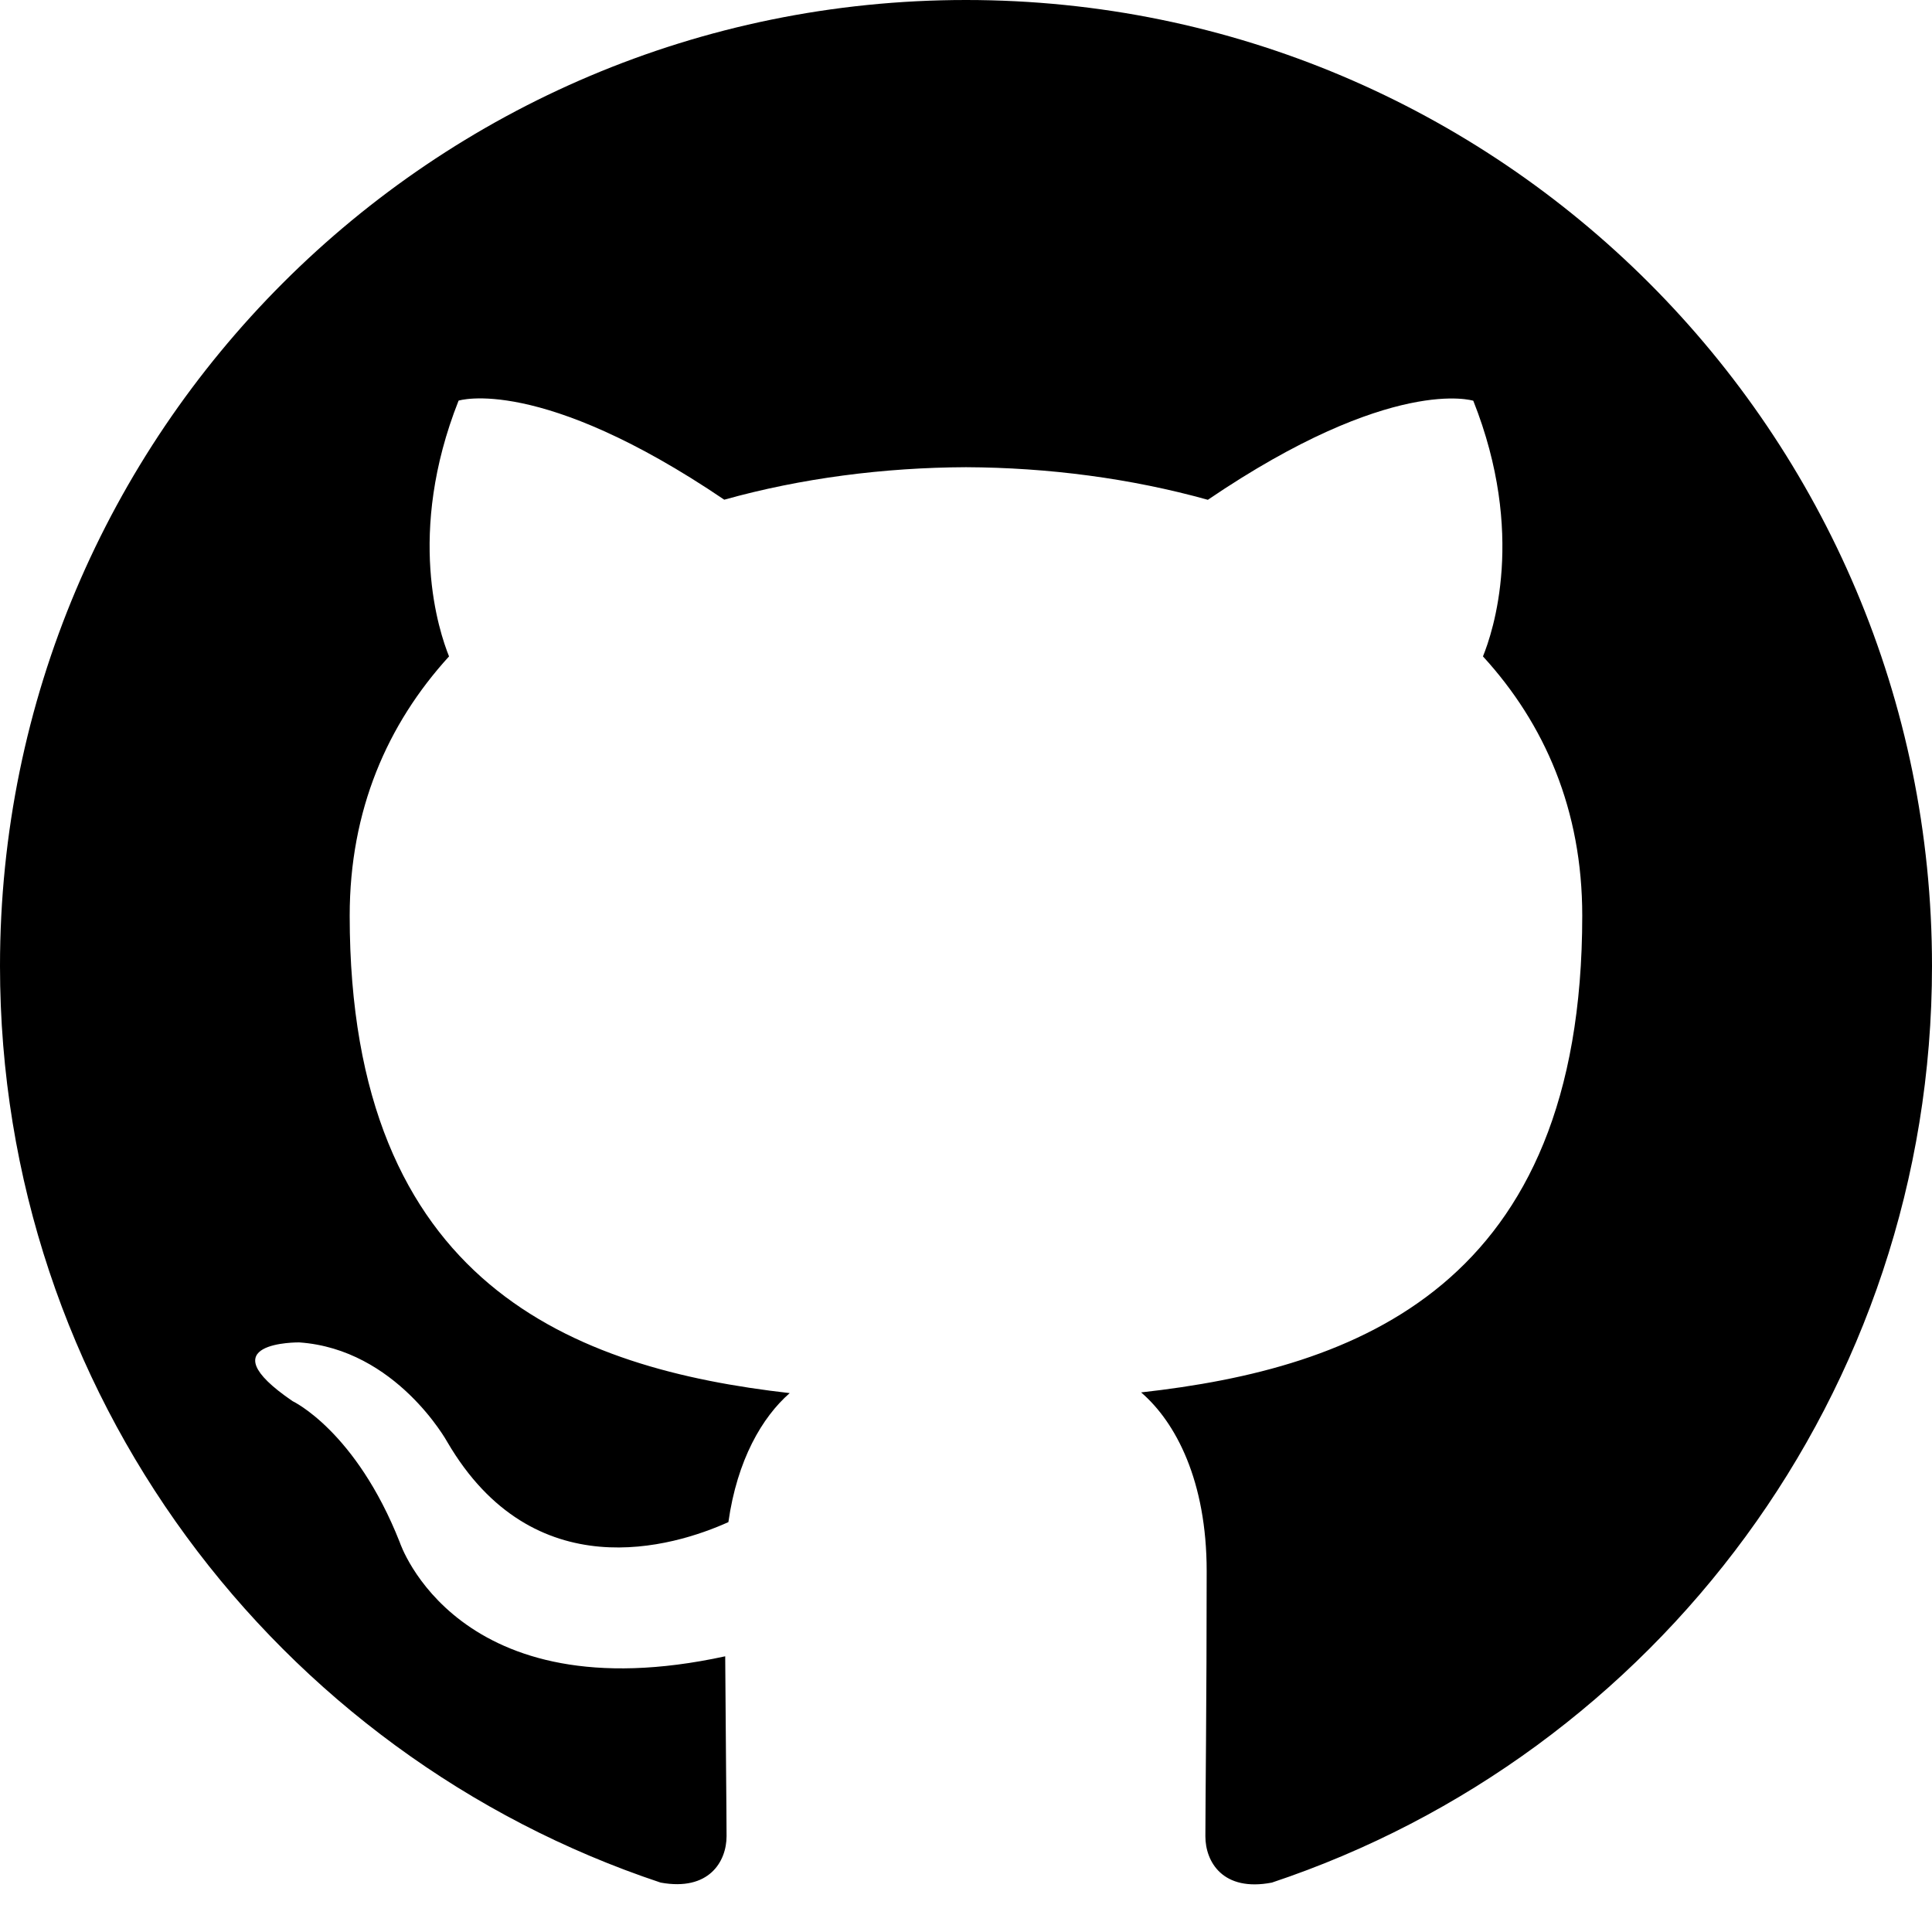
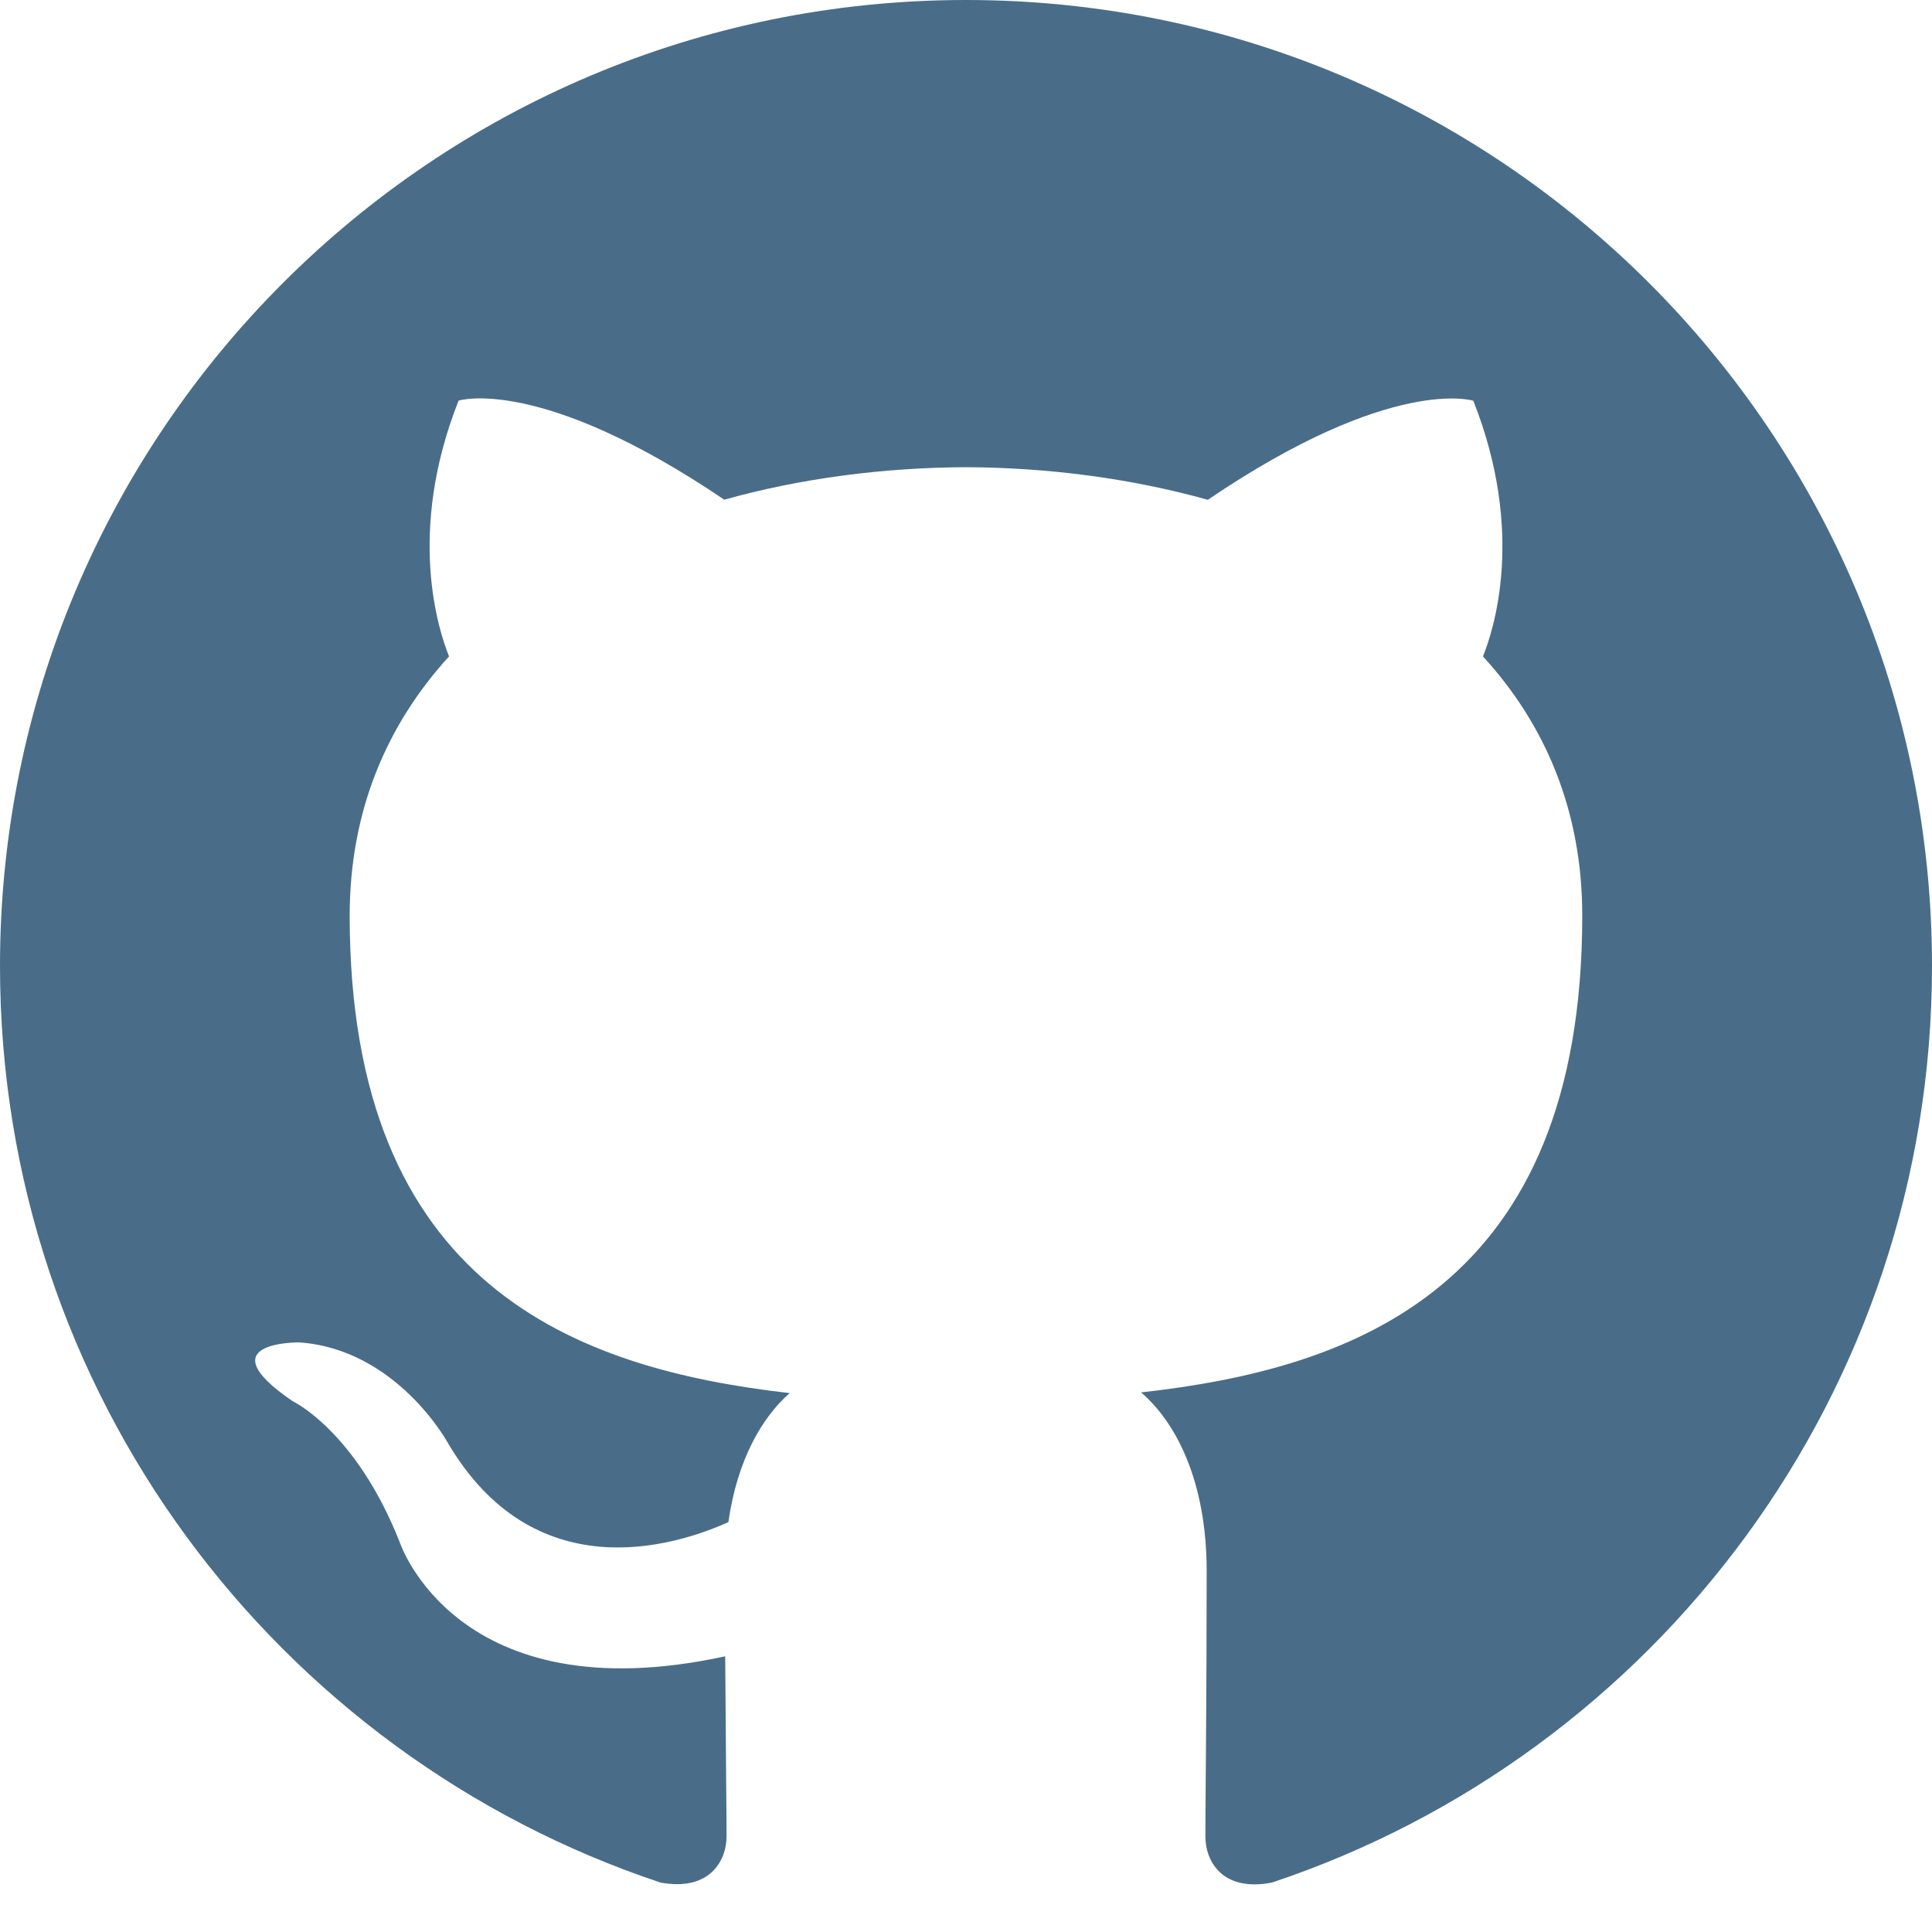
<svg xmlns="http://www.w3.org/2000/svg" height="1024" width="1024">
-   <path d="M512 0C229.25 0 0 229.25 0 512c0 226.25 146.688 418.125 350.156 485.812 25.594 4.688 34.938-11.125 34.938-24.625 0-12.188-0.469-52.562-0.719-95.312C242 908.812 211.906 817.5 211.906 817.5c-23.312-59.125-56.844-74.875-56.844-74.875-46.531-31.75 3.53-31.125 3.53-31.125 51.406 3.562 78.47 52.75 78.47 52.75 45.688 78.25 119.875 55.625 149 42.5 4.654-33 17.904-55.625 32.5-68.375C304.906 725.438 185.344 681.5 185.344 485.312c0-55.938 19.969-101.562 52.656-137.406-5.219-13-22.844-65.094 5.062-135.562 0 0 42.938-13.75 140.812 52.5 40.812-11.406 84.594-17.031 128.125-17.219 43.5 0.188 87.312 5.875 128.188 17.281 97.688-66.312 140.688-52.5 140.688-52.5 28 70.531 10.375 122.562 5.125 135.5 32.812 35.844 52.625 81.469 52.625 137.406 0 196.688-119.75 240-233.812 252.688 18.438 15.875 34.75 47 34.75 94.75 0 68.438-0.688 123.625-0.688 140.5 0 13.625 9.312 29.562 35.25 24.562C877.438 930 1024 738.125 1024 512 1024 229.25 794.75 0 512 0z" />
+   <path style="fill:#496D89;" d="M512 0C229.25 0 0 229.25 0 512c0 226.25 146.688 418.125 350.156 485.812 25.594 4.688 34.938-11.125 34.938-24.625 0-12.188-0.469-52.562-0.719-95.312C242 908.812 211.906 817.5 211.906 817.5c-23.312-59.125-56.844-74.875-56.844-74.875-46.531-31.75 3.53-31.125 3.53-31.125 51.406 3.562 78.47 52.75 78.47 52.75 45.688 78.25 119.875 55.625 149 42.5 4.654-33 17.904-55.625 32.5-68.375C304.906 725.438 185.344 681.5 185.344 485.312c0-55.938 19.969-101.562 52.656-137.406-5.219-13-22.844-65.094 5.062-135.562 0 0 42.938-13.75 140.812 52.5 40.812-11.406 84.594-17.031 128.125-17.219 43.5 0.188 87.312 5.875 128.188 17.281 97.688-66.312 140.688-52.5 140.688-52.5 28 70.531 10.375 122.562 5.125 135.5 32.812 35.844 52.625 81.469 52.625 137.406 0 196.688-119.75 240-233.812 252.688 18.438 15.875 34.75 47 34.75 94.75 0 68.438-0.688 123.625-0.688 140.5 0 13.625 9.312 29.562 35.25 24.562C877.438 930 1024 738.125 1024 512 1024 229.25 794.75 0 512 0z" />
</svg>
